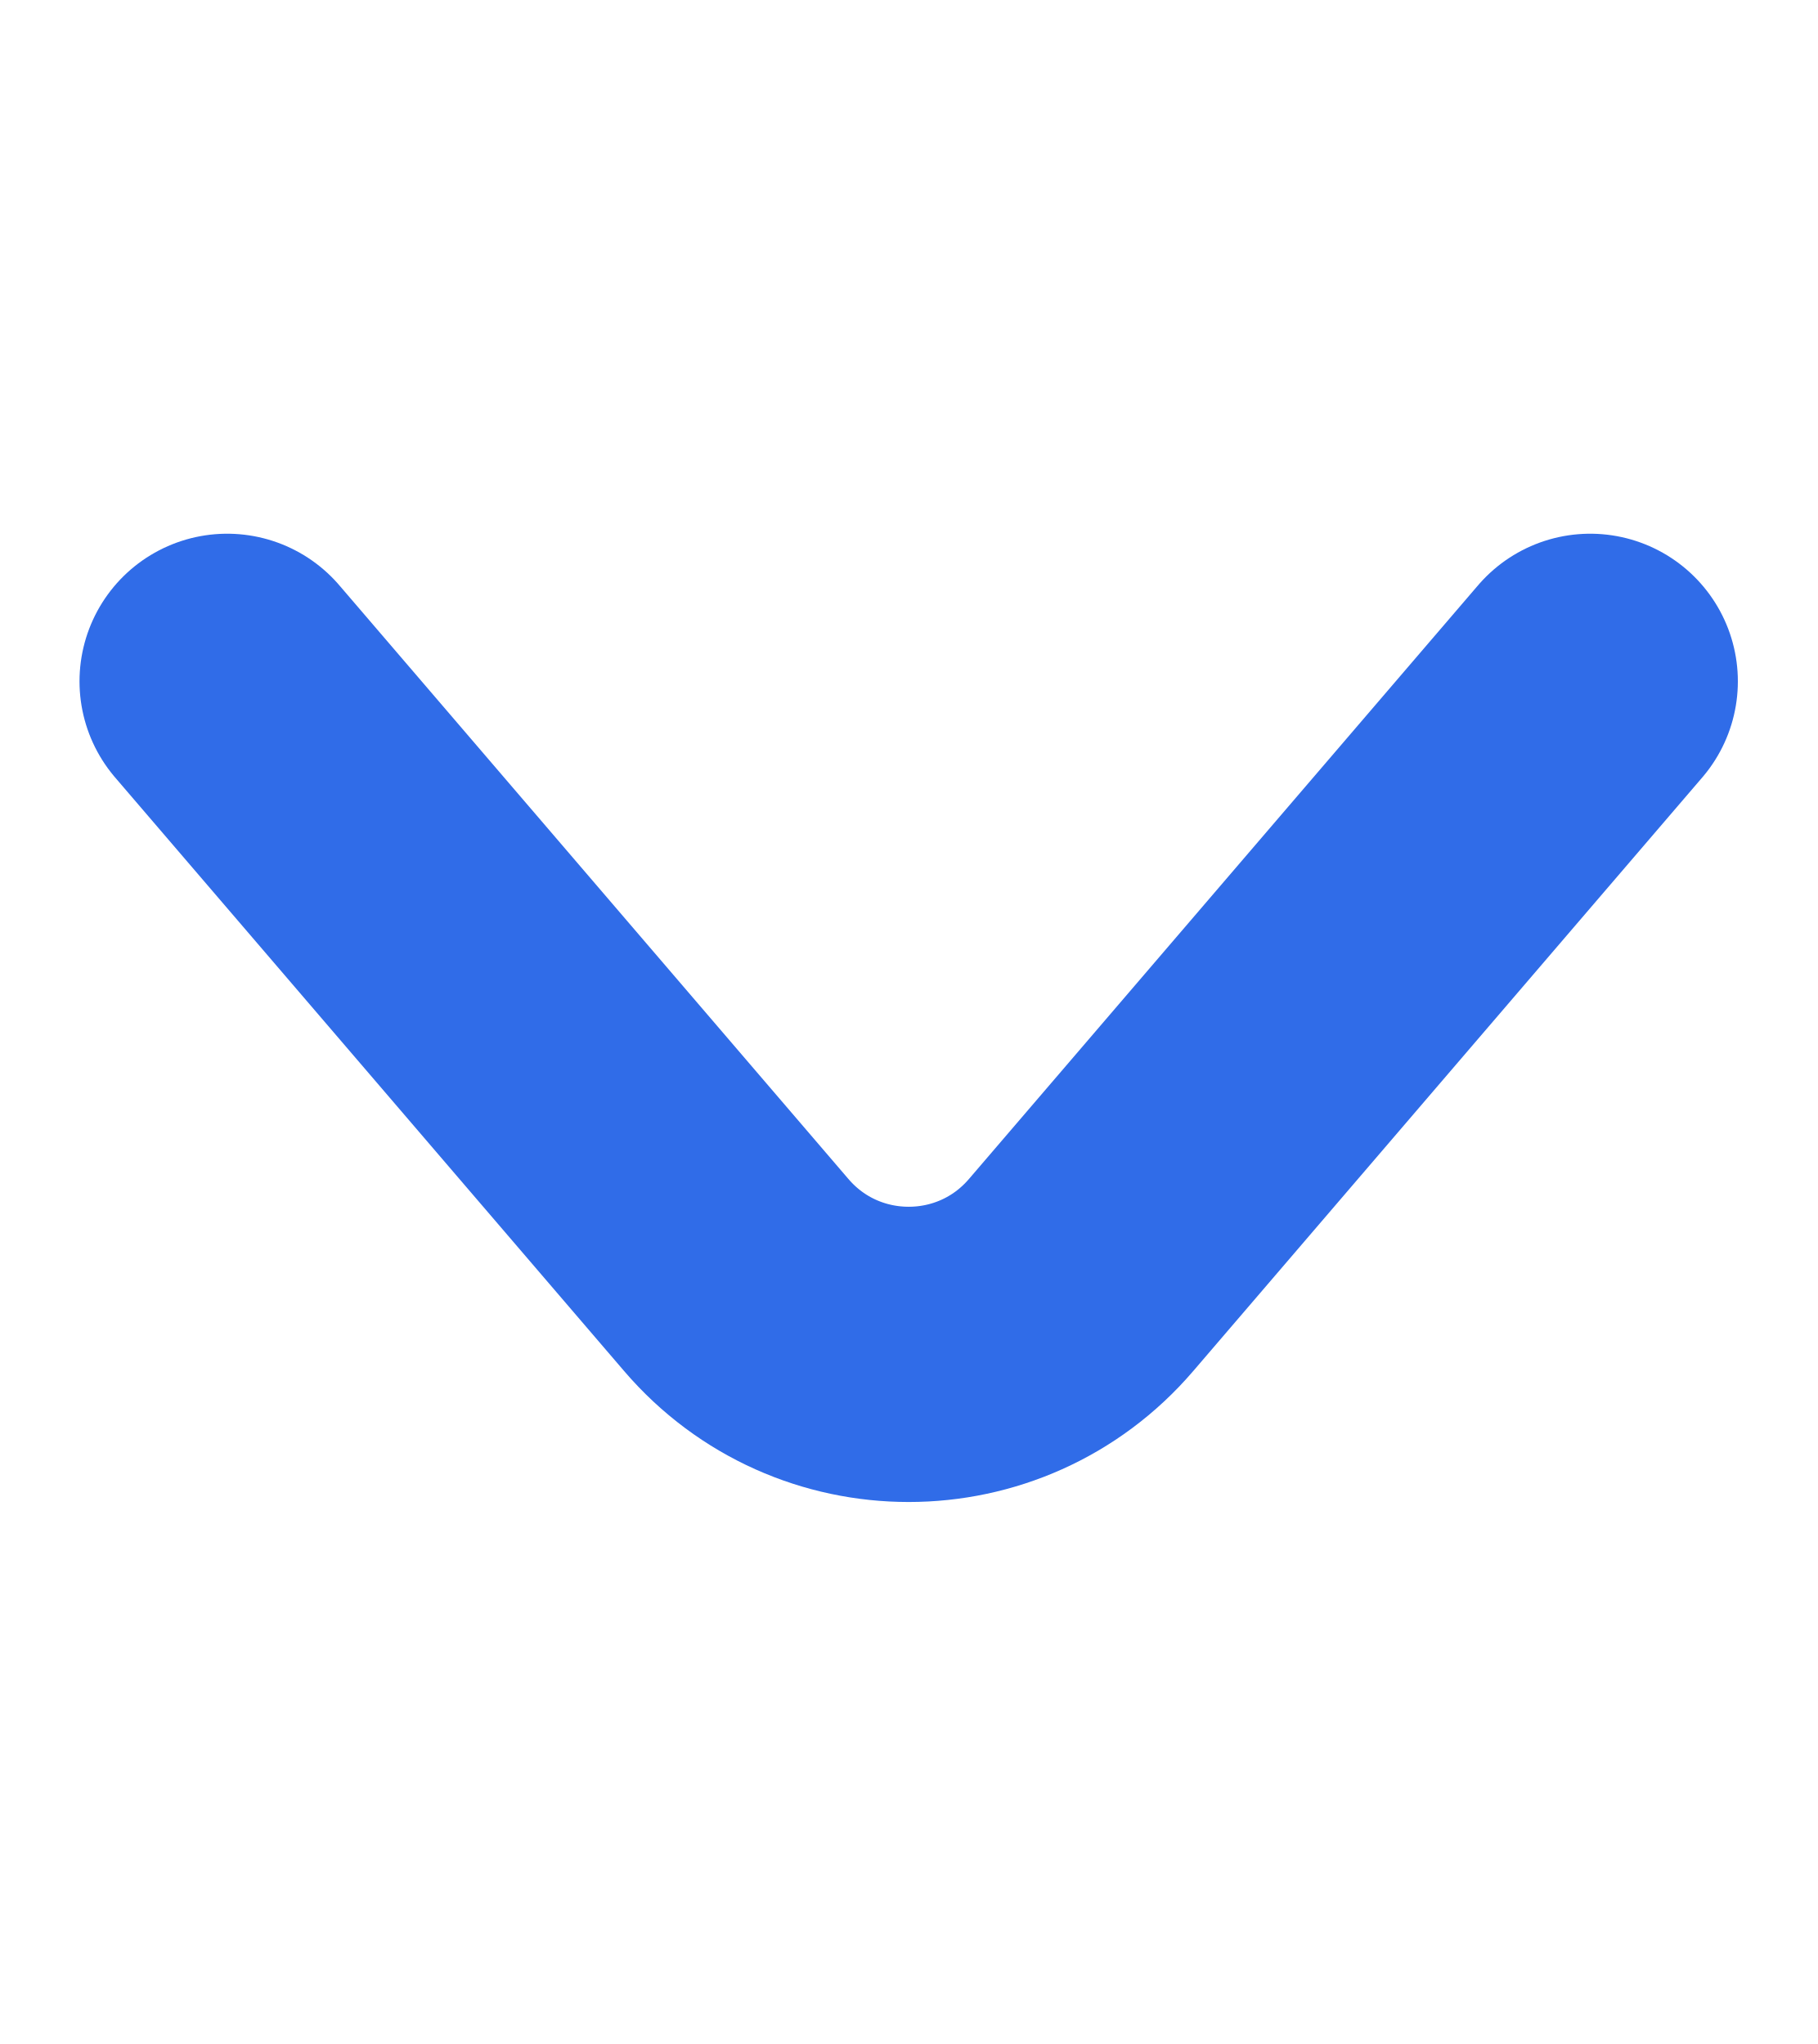
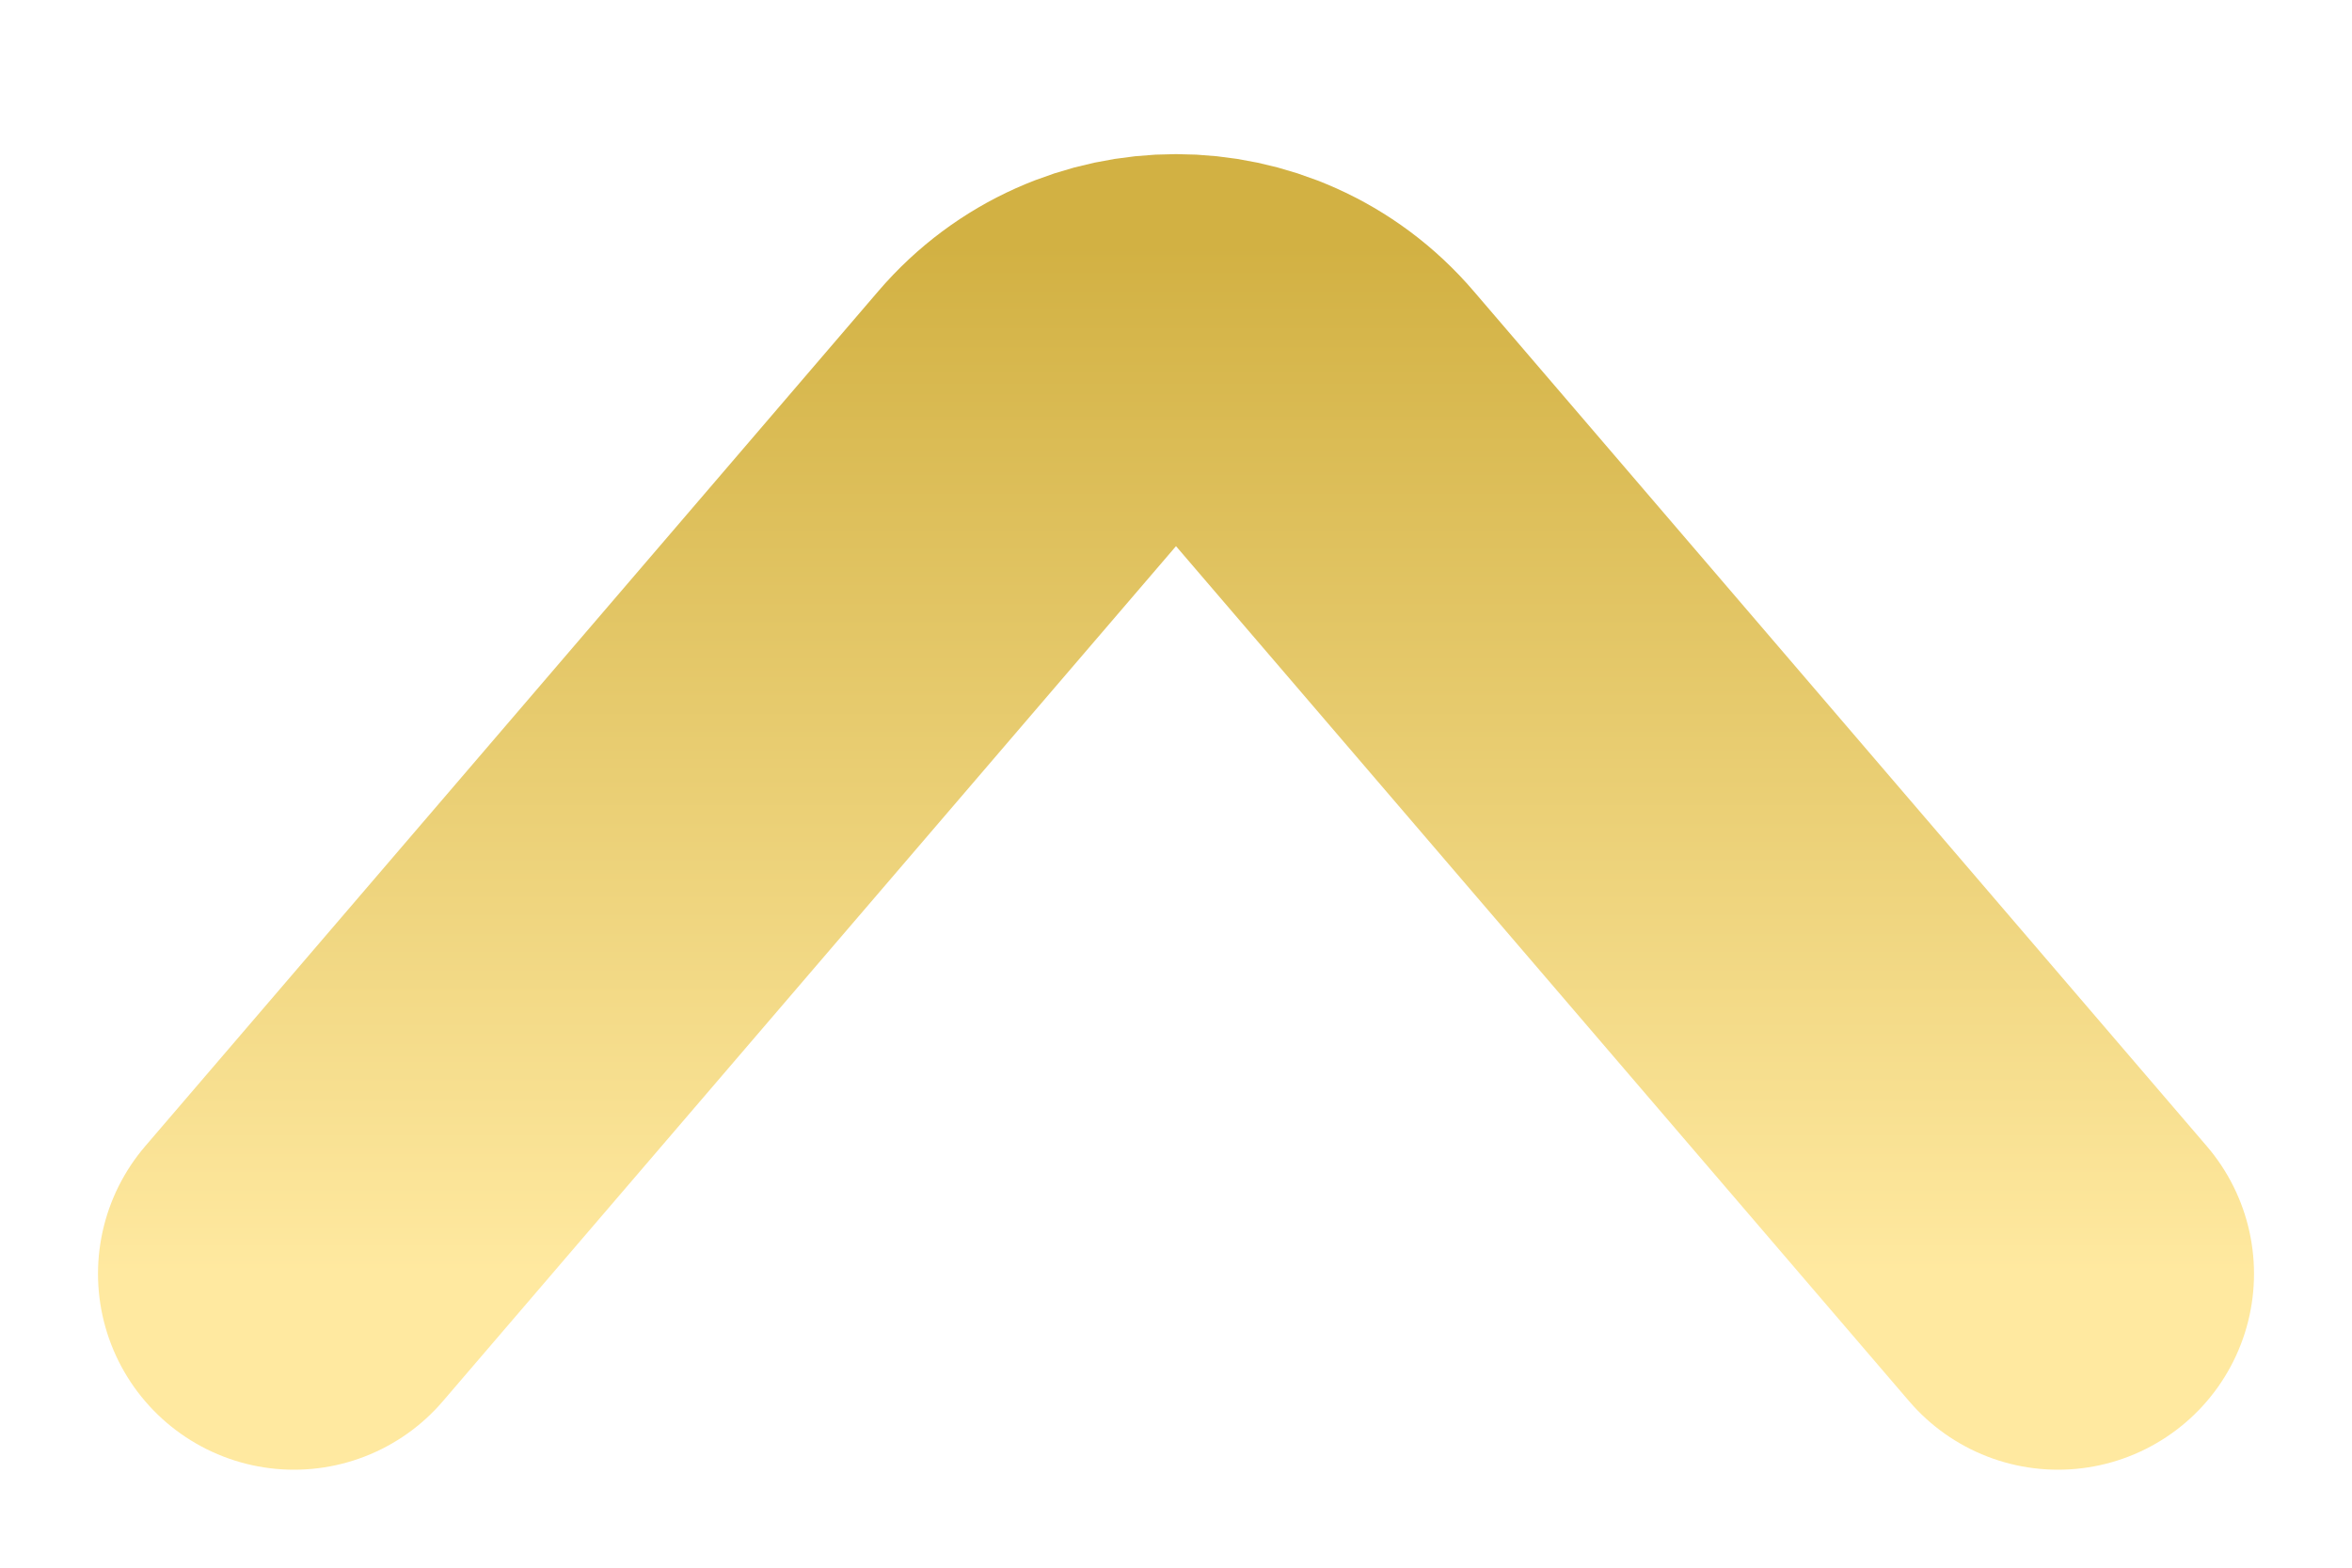
- <svg xmlns="http://www.w3.org/2000/svg" width="8" height="9" viewBox="0 0 8 9" fill="none">
-   <path d="M1 3L3.241 5.614C3.64 6.08 4.36 6.08 4.759 5.614L7 3" stroke="#306CE8" stroke-width="1.3" stroke-linecap="round" />
+ <svg xmlns="http://www.w3.org/2000/svg" width="12" height="8" viewBox="0 0 12 8" fill="none">
+   <path d="M10.5 6.5L6.759 2.136C6.36 1.67 5.64 1.67 5.241 2.136L1.5 6.5" stroke="url(#paint0_linear_376_7521)" stroke-width="2" stroke-linecap="round" />
+   <defs>
+     <linearGradient id="paint0_linear_376_7521" x1="6" y1="1.25" x2="6" y2="6.5" gradientUnits="userSpaceOnUse">
+       <stop stop-color="#D2B143" />
+       <stop offset="1" stop-color="#FFE9A0" />
+     </linearGradient>
+   </defs>
</svg>
